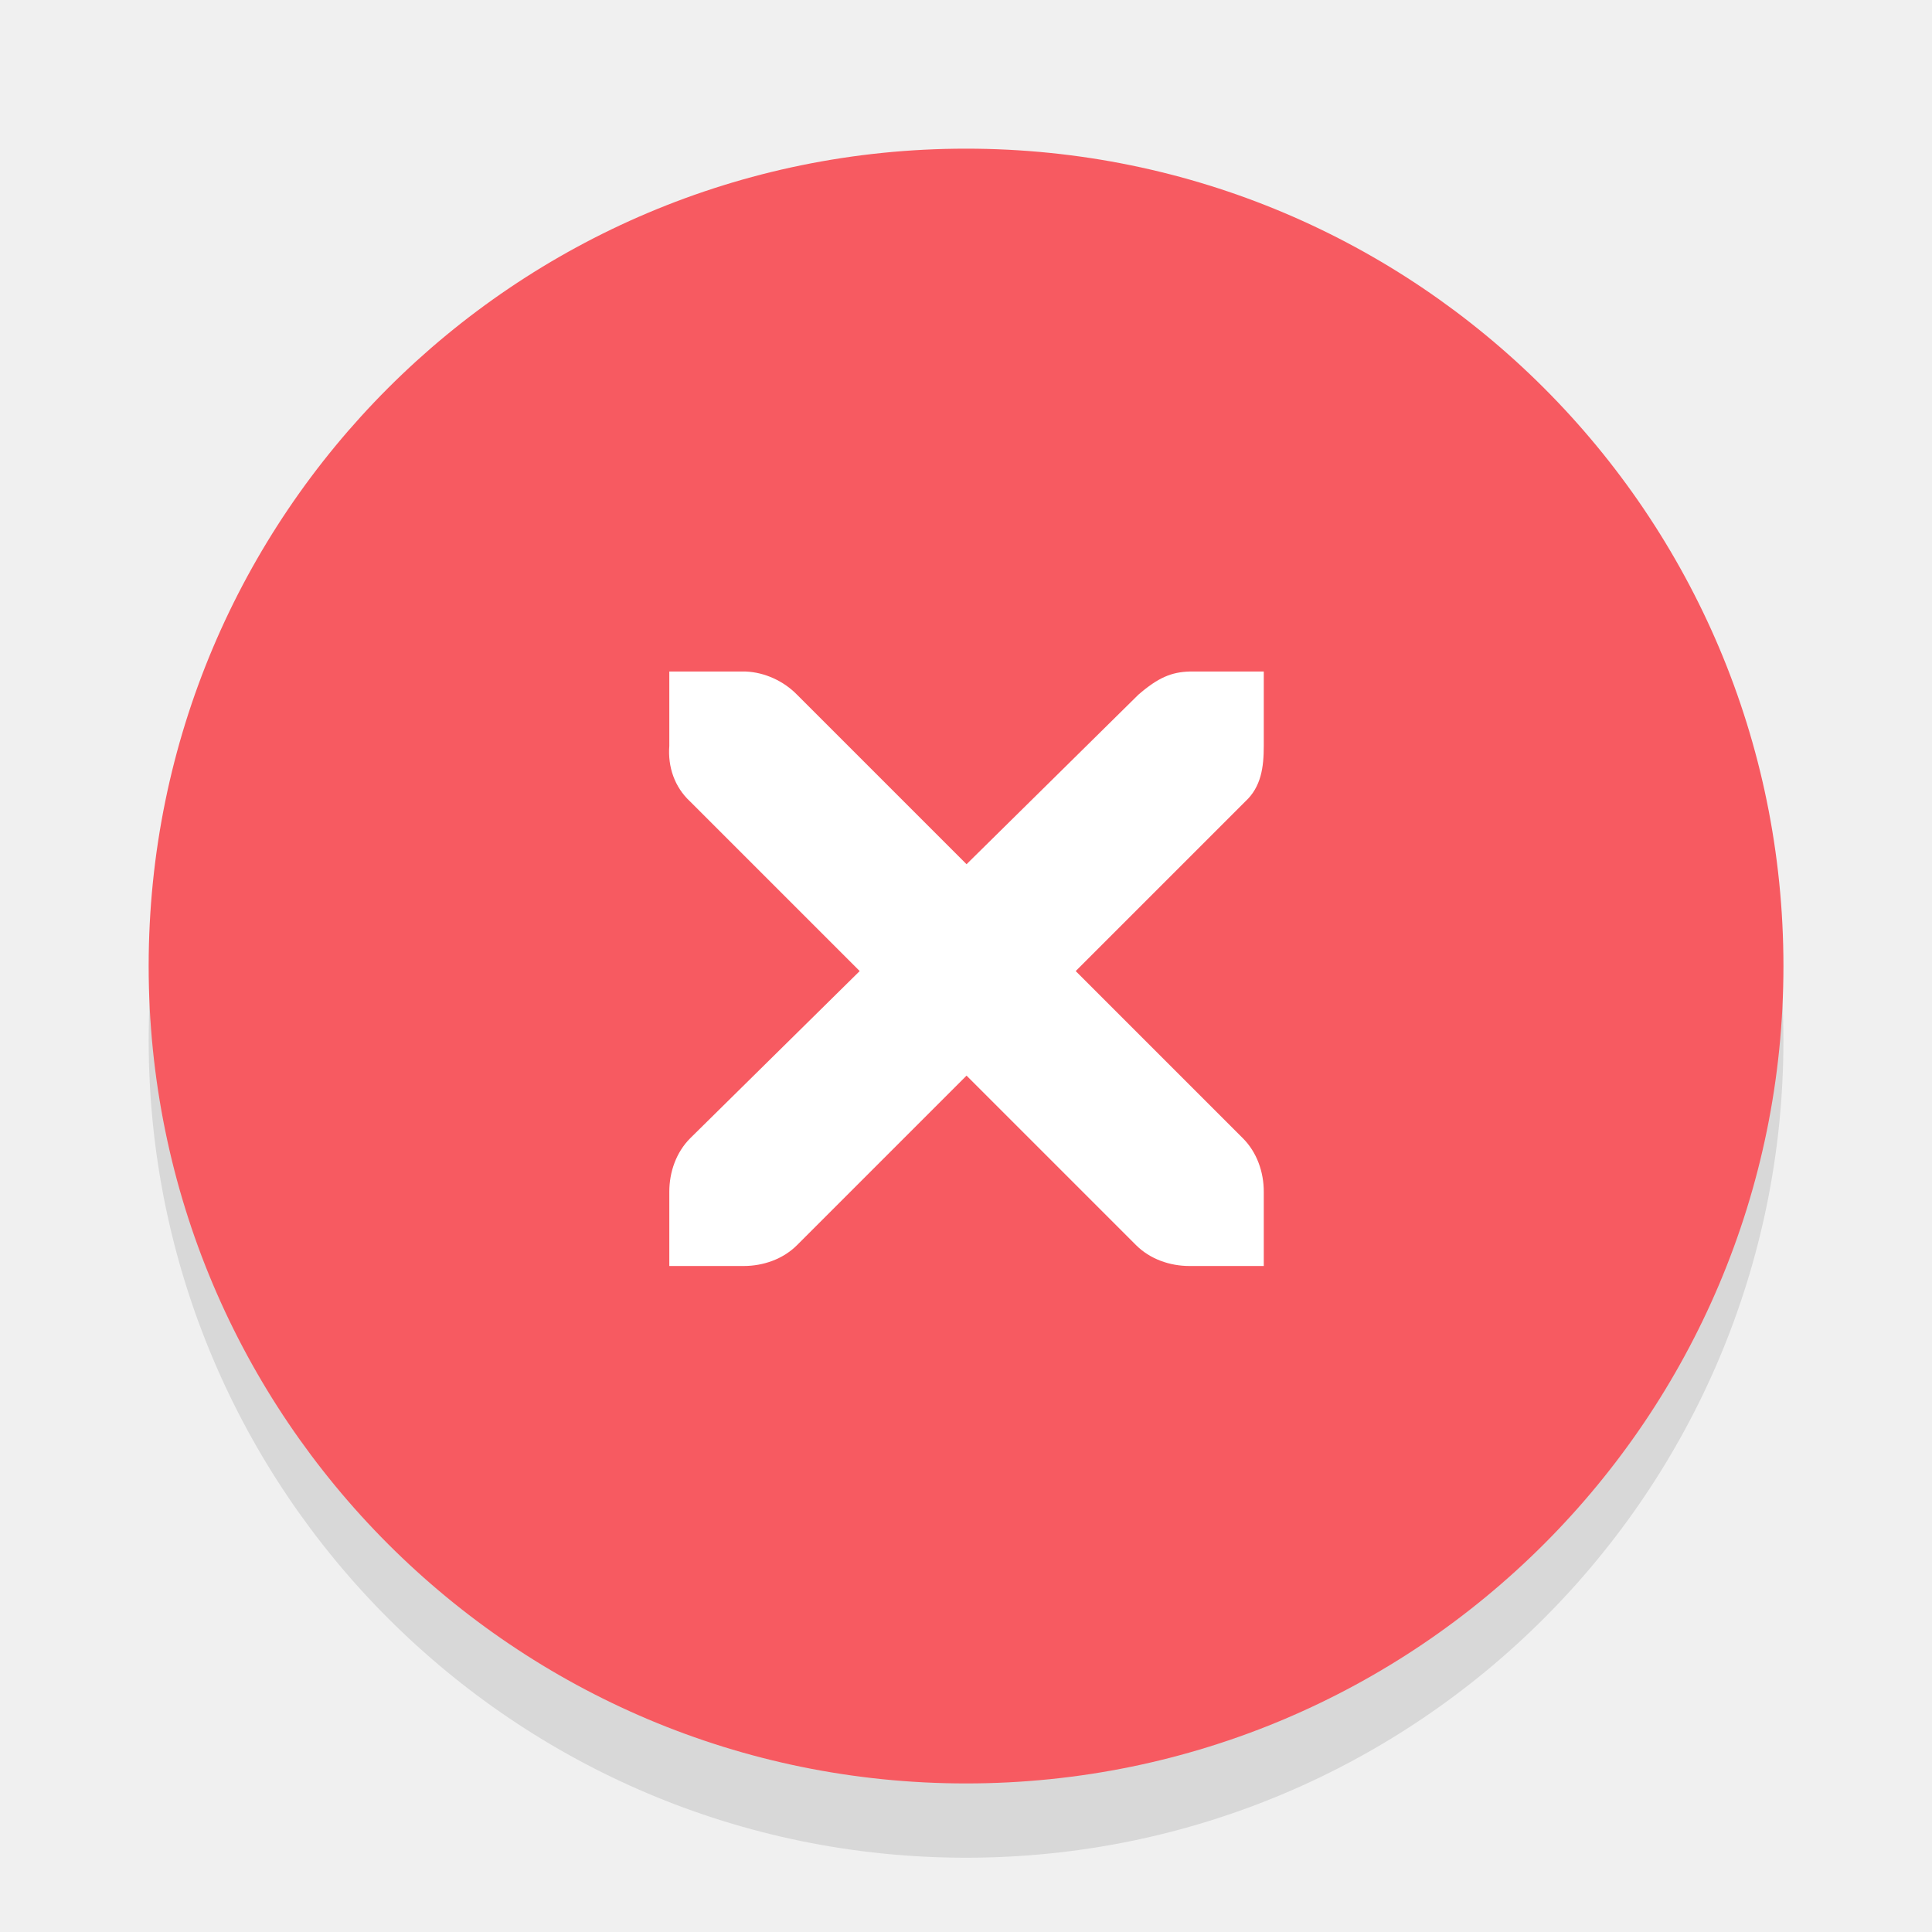
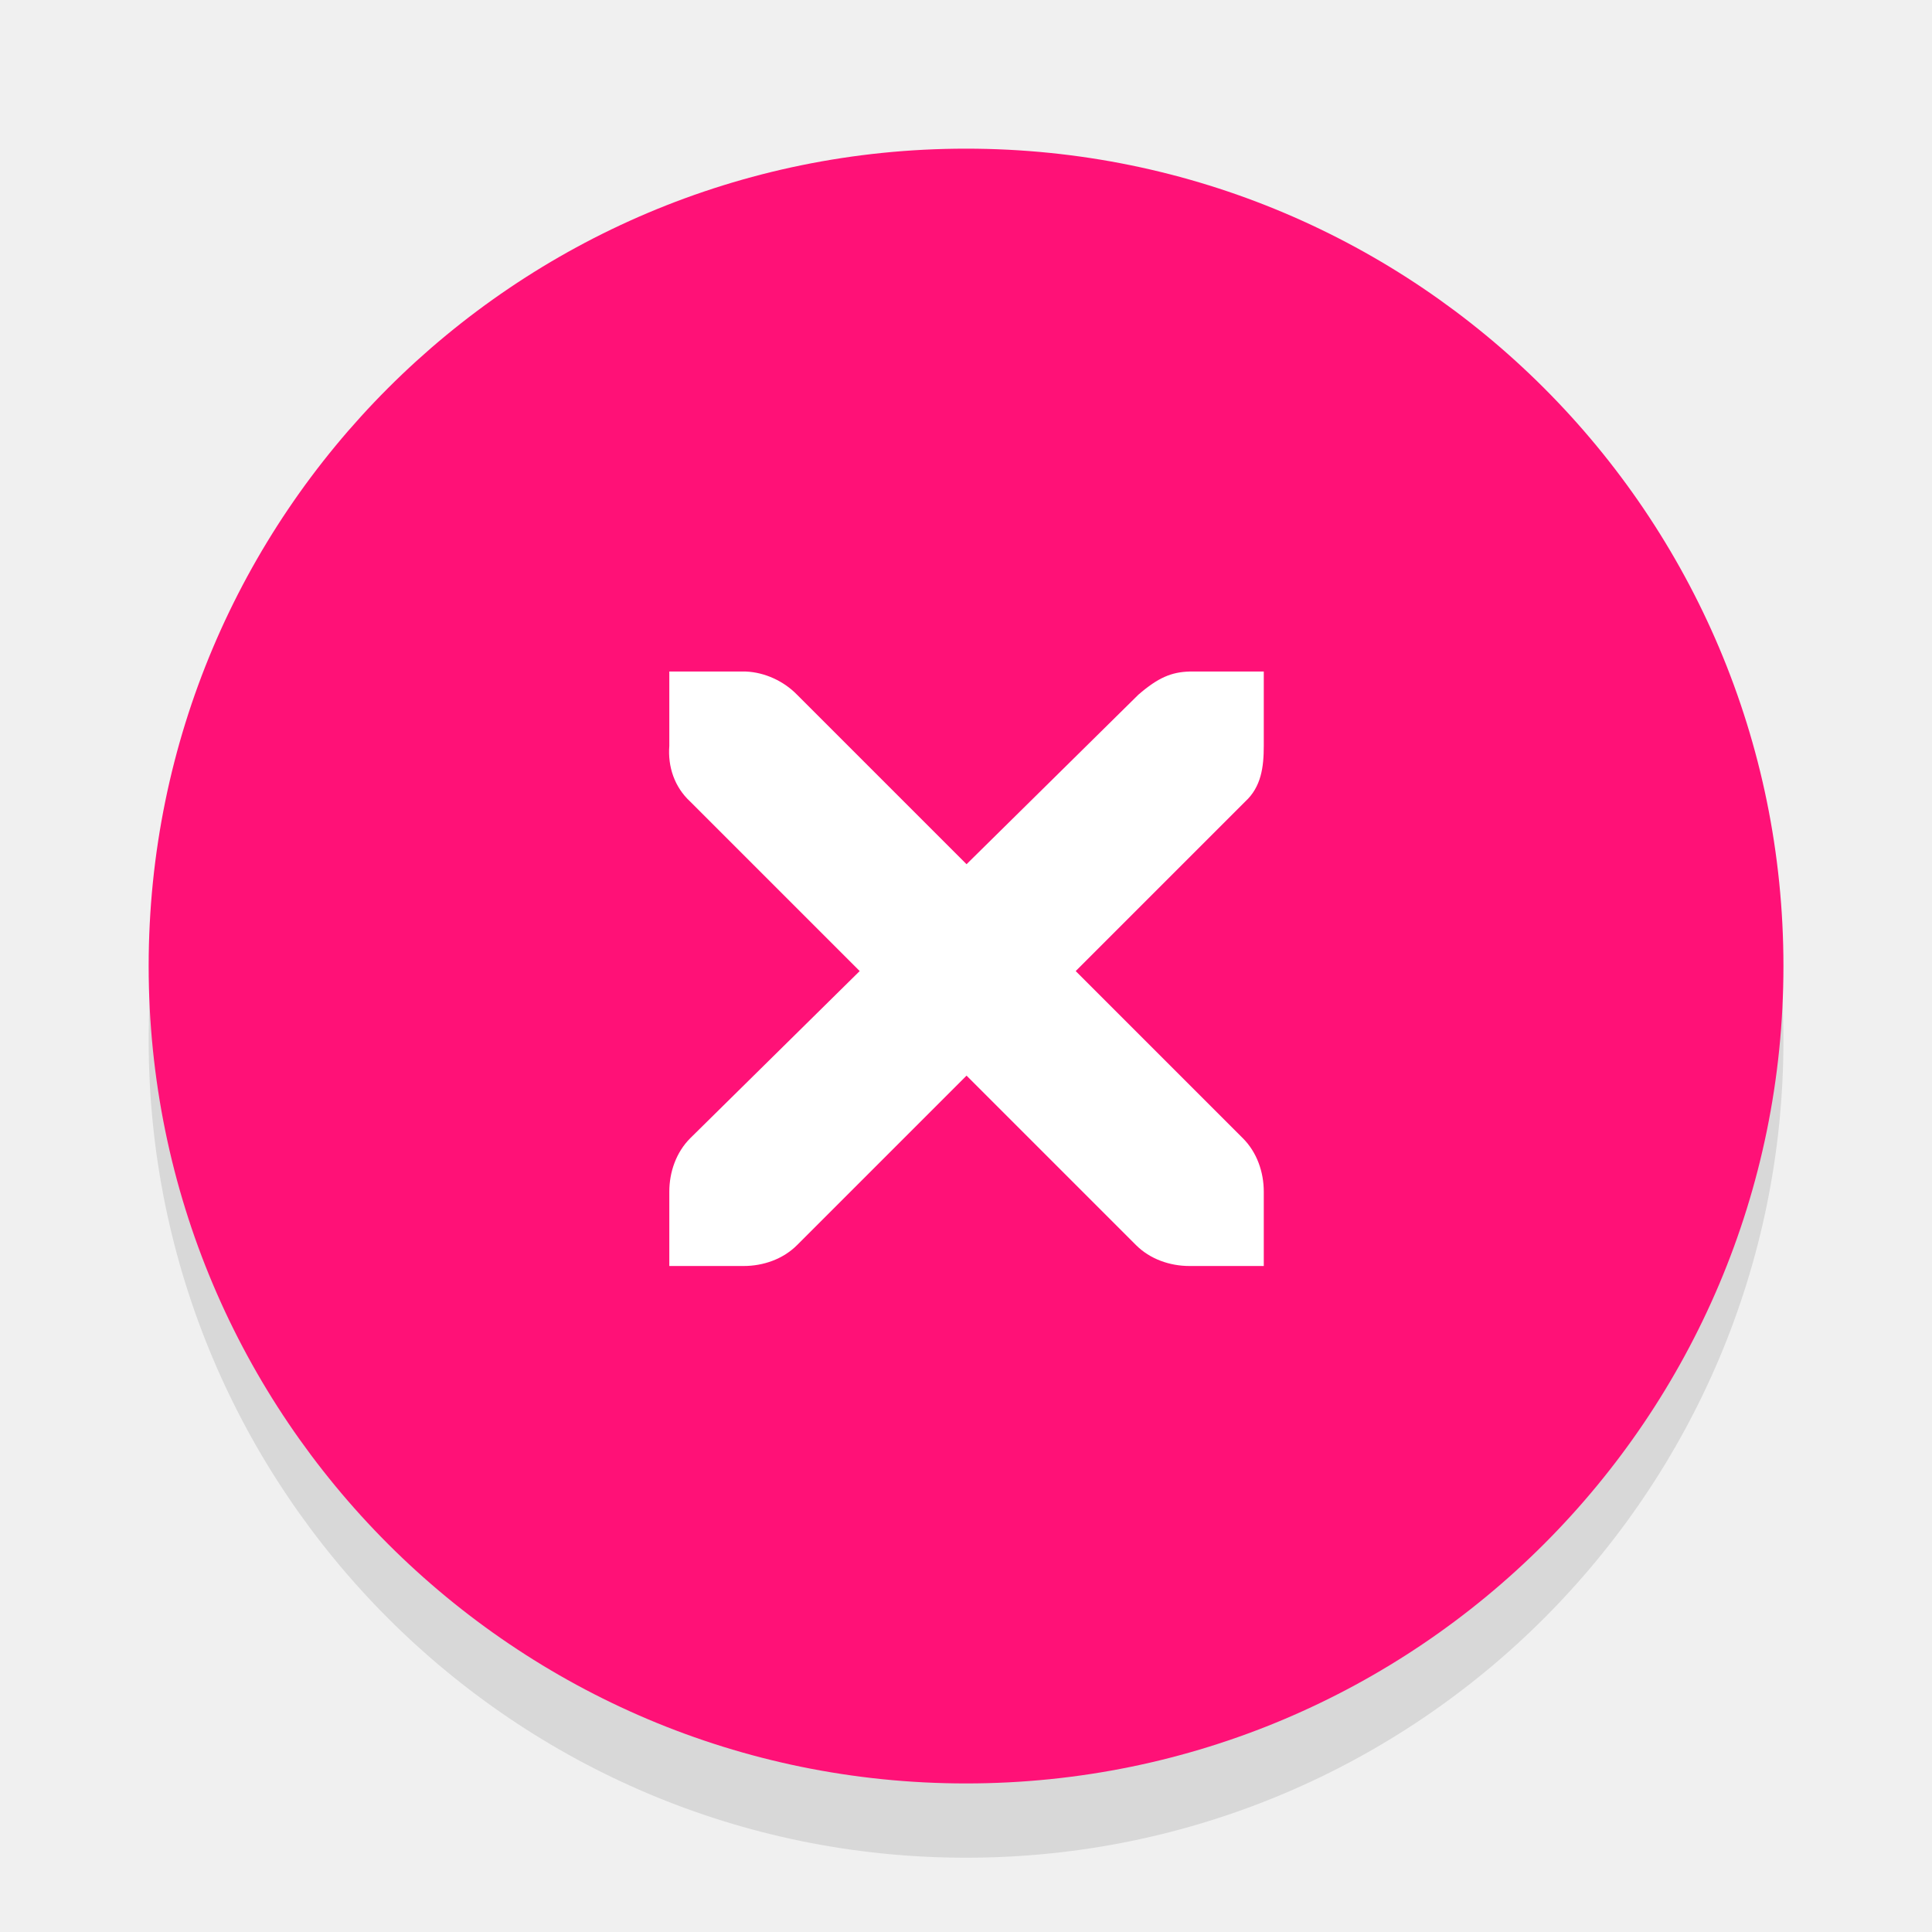
<svg xmlns="http://www.w3.org/2000/svg" version="1.0" id="Foreground" x="0px" y="0px" width="26" height="26" viewBox="0 0 18.909 18.909" enable-background="new 0 0 16 16" xml:space="preserve">
  <defs id="defs2397" />
  <g id="g3175-4" transform="translate(1.844262,0.6420747)" style="opacity:0.8">
    <g id="g3172-6" />
  </g>
  <circle style="opacity:0.1;fill:#000000;fill-opacity:1;stroke:#f70505;stroke-width:0;stroke-linejoin:round;stroke-miterlimit:4;stroke-dasharray:none;stroke-dashoffset:0;stroke-opacity:1" id="path3808-4" cx="9.455" cy="10.182" r="8" />
-   <circle style="opacity:1;fill:#f75a61;fill-opacity:1;stroke:#f70505;stroke-width:0;stroke-linejoin:round;stroke-miterlimit:4;stroke-dasharray:none;stroke-dashoffset:0;stroke-opacity:1" id="path3808" cx="9.455" cy="9.455" r="8" />
+   <circle style="opacity:1;fill:#FF1177;fill-opacity:1;stroke:#f70505;stroke-width:0;stroke-linejoin:round;stroke-miterlimit:4;stroke-dasharray:none;stroke-dashoffset:0;stroke-opacity:1" id="path3808" cx="9.455" cy="9.455" r="8" />
  <g id="g27275-6-6-6" style="display:inline;fill:#000000;fill-opacity:1" transform="matrix(0.7272727,0,0,0.7272727,4.176204,2.78384)">
    <g transform="translate(-41,-760)" id="g27277-1-1-2" style="display:inline;fill:#000000;fill-opacity:1" />
  </g>
  <g id="g27275-6-6" style="display:inline;fill:#ffffff;fill-opacity:1" transform="matrix(0.7272727,0,0,0.7272727,4.204549,3.538325)">
    <g transform="translate(-41,-760)" id="g27277-1-1" style="display:inline;fill:#ffffff;fill-opacity:1">
      <path d="m 44.226,764.172 1,0 c 0.01,-1.2e-4 0.021,-4.6e-4 0.031,0 0.255,0.011 0.51,0.129 0.688,0.312 l 2.281,2.281 2.312,-2.281 c 0.266,-0.231 0.447,-0.305 0.688,-0.312 l 1,0 0,1 c 0,0.286 -0.034,0.551 -0.25,0.75 l -2.281,2.281 2.25,2.25 c 0.188,0.188 0.281,0.453 0.281,0.719 l 0,1 -1,0 c -0.265,-1e-5 -0.531,-0.093 -0.719,-0.281 l -2.281,-2.281 -2.281,2.281 c -0.188,0.188 -0.453,0.281 -0.719,0.281 l -1,0 0,-1 c -3e-6,-0.265 0.093,-0.531 0.281,-0.719 l 2.281,-2.25 -2.281,-2.281 c -0.211,-0.195 -0.303,-0.469 -0.281,-0.75 l 0,-1 z" id="path27279-0-5" style="color:#bebebe;font-style:normal;font-variant:normal;font-weight:normal;font-stretch:normal;font-size:medium;line-height:normal;font-family:'Andale Mono';-inkscape-font-specification:'Andale Mono';text-indent:0;text-align:start;text-decoration:none;text-decoration-line:none;letter-spacing:normal;word-spacing:normal;text-transform:none;direction:ltr;block-progression:tb;writing-mode:lr-tb;text-anchor:start;display:inline;overflow:visible;visibility:visible;fill:#ffffff;fill-opacity:1;fill-rule:nonzero;stroke:none;stroke-width:1.781;marker:none;enable-background:new" />
    </g>
  </g>
</svg>
